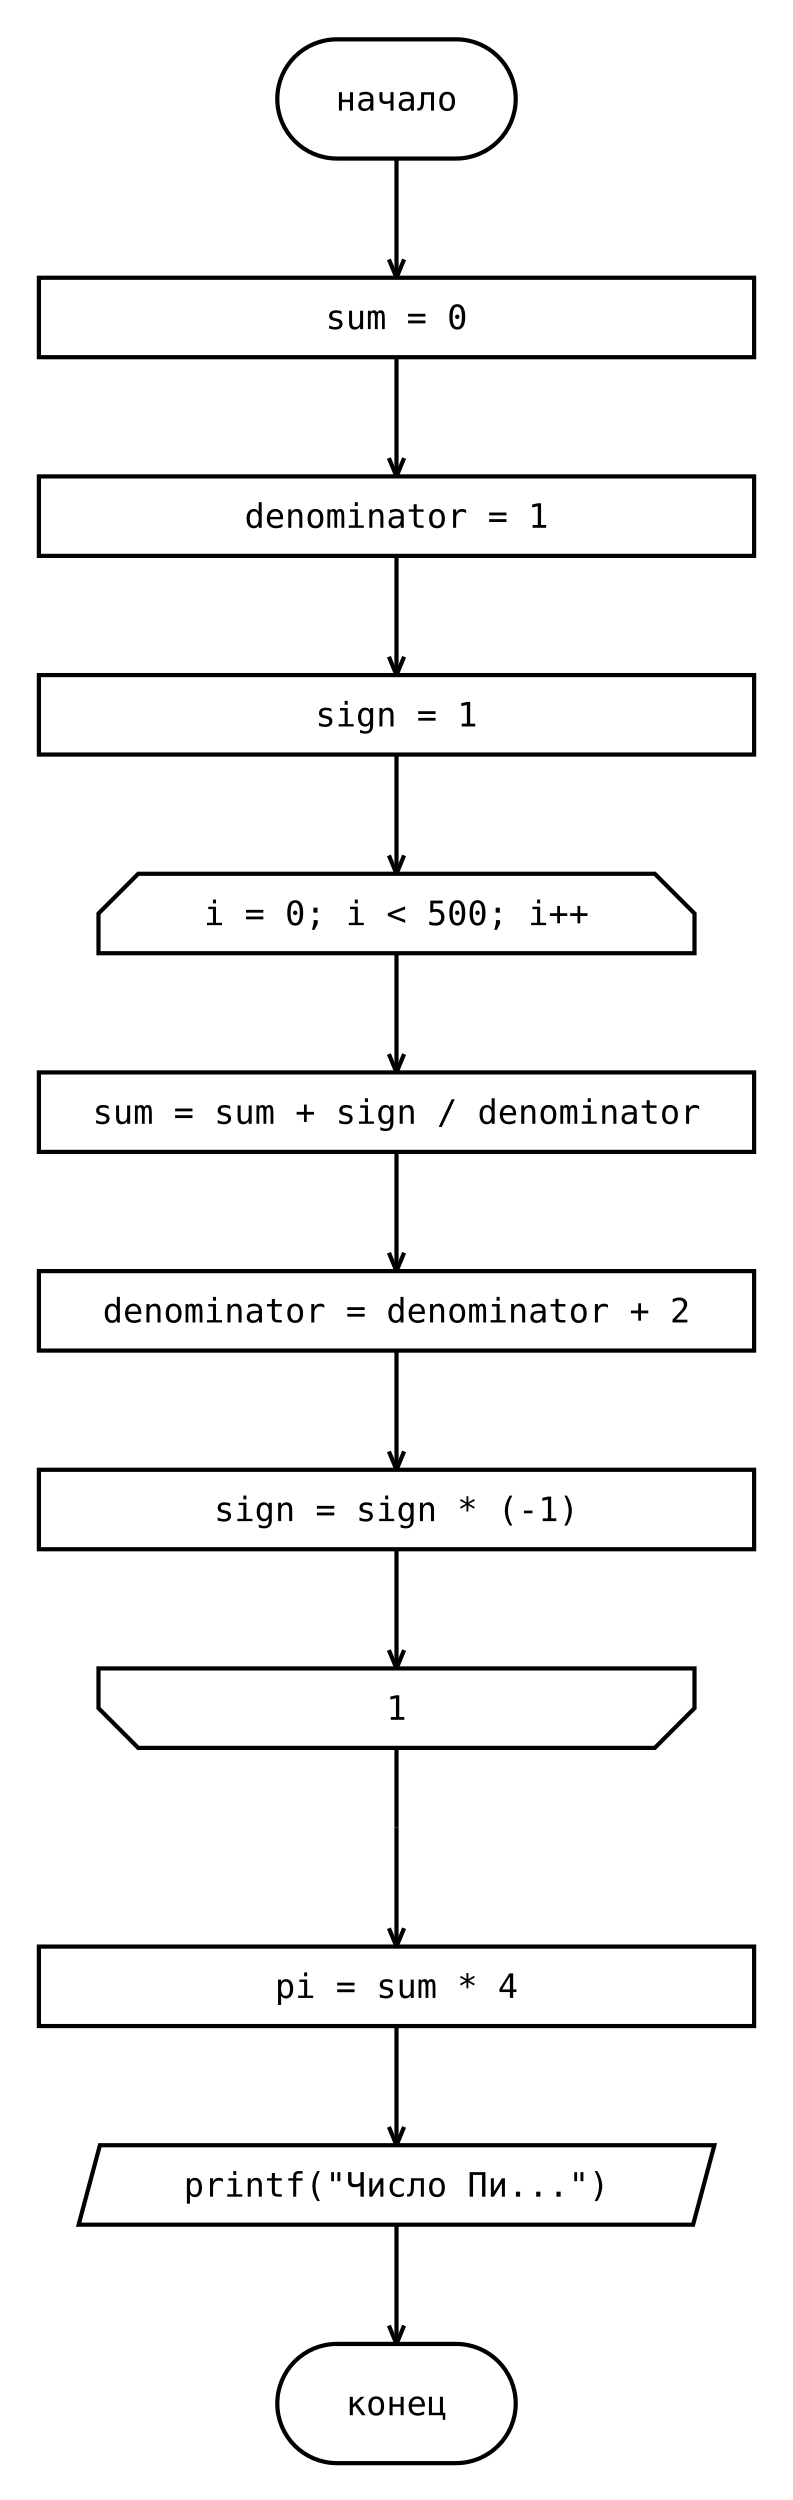
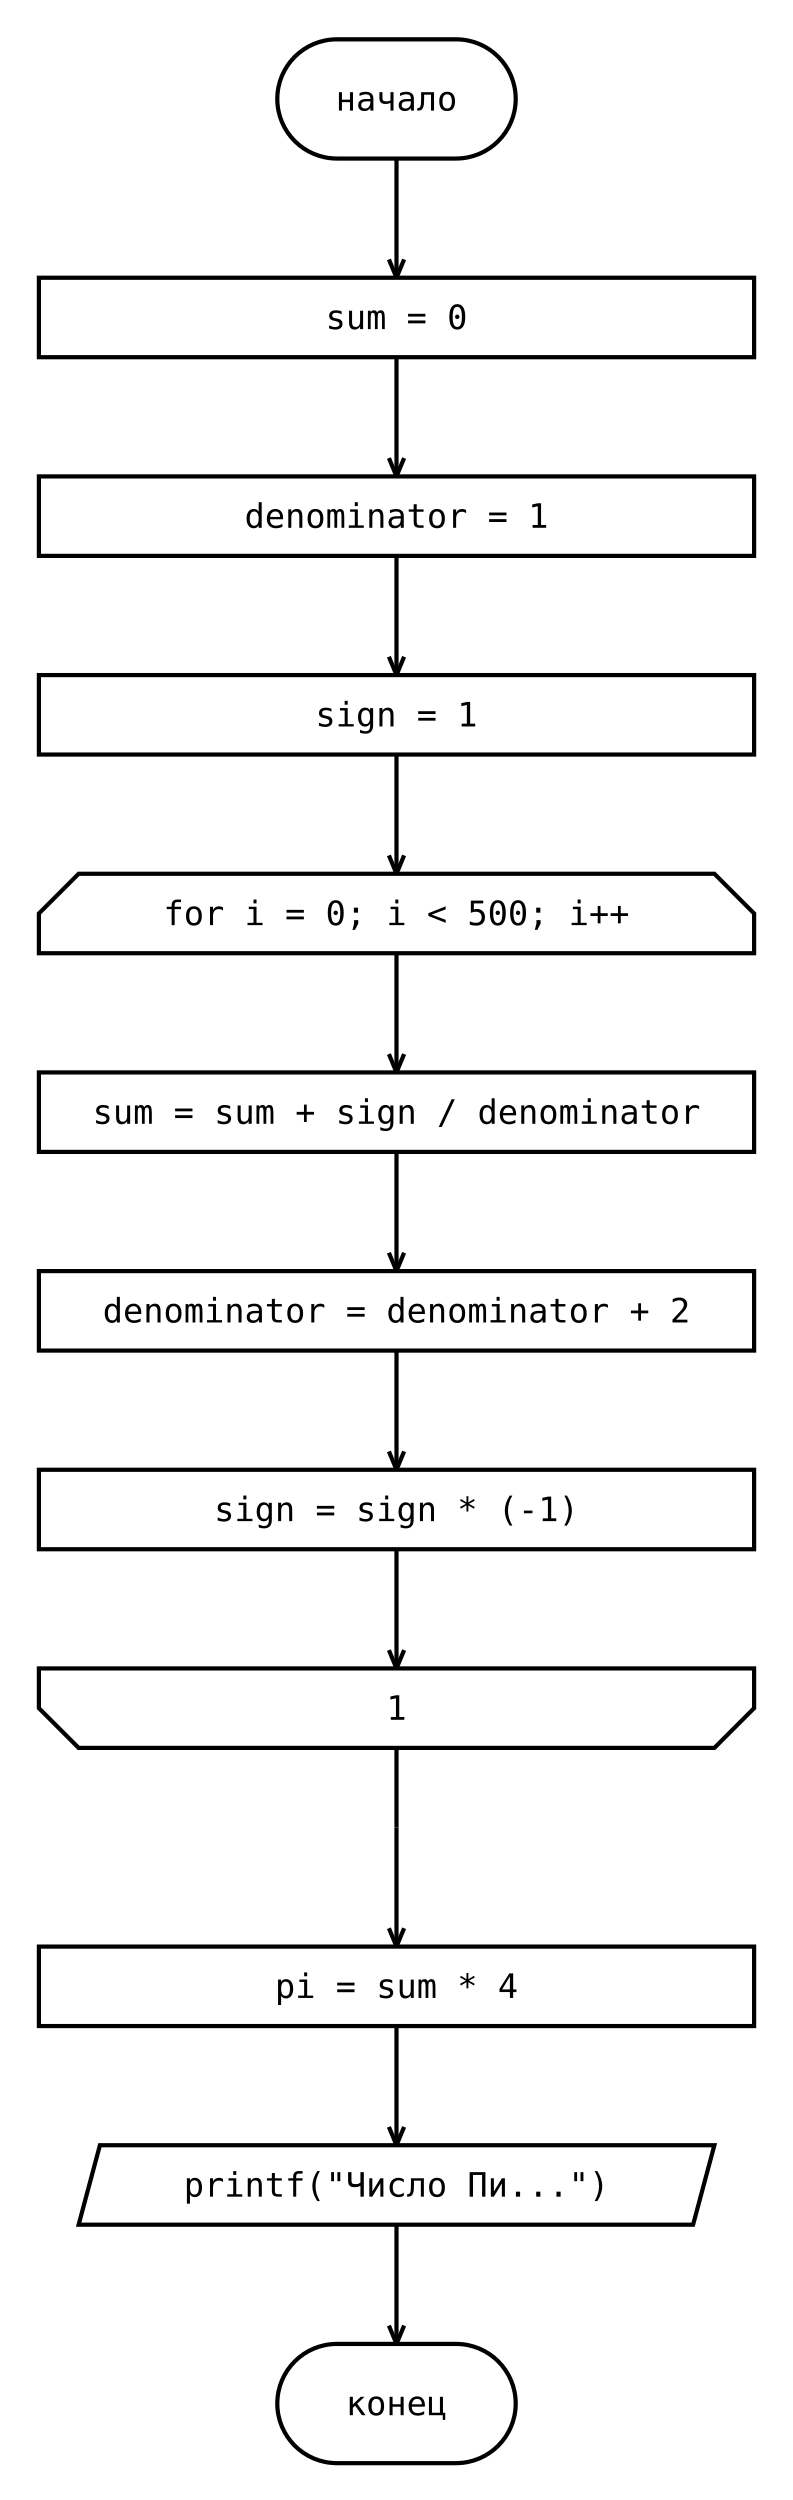
<svg xmlns="http://www.w3.org/2000/svg" width="149.034pt" height="469.843pt" viewBox="0 0 149.034 469.843">
  <rect x="0" y="0" width="149.034" height="469.843" fill="#ffffff" />
  <g transform="translate(74.517 -15.011) scale(0.527)">
    <polyline points="0,85.02 0,127.53" fill="none" stroke="black" stroke-width="1.5" stroke-linejoin="miter" />
    <path d="M 2.711 120.984 L 0 127.53 M -2.711 120.984 L 0 127.53" fill="none" stroke="black" stroke-width="1.5" />
    <polyline points="0,155.87 0,198.38" fill="none" stroke="black" stroke-width="1.5" stroke-linejoin="miter" />
    <path d="M 2.711 191.834 L 0 198.38 M -2.711 191.834 L 0 198.38" fill="none" stroke="black" stroke-width="1.5" />
    <polyline points="0,226.72 0,269.23" fill="none" stroke="black" stroke-width="1.5" stroke-linejoin="miter" />
    <path d="M 2.711 262.684 L 0 269.23 M -2.711 262.684 L 0 269.23" fill="none" stroke="black" stroke-width="1.5" />
    <polyline points="0,297.57 0,340.08" fill="none" stroke="black" stroke-width="1.5" stroke-linejoin="miter" />
    <path d="M 2.711 333.534 L 0 340.08 M -2.711 333.534 L 0 340.08" fill="none" stroke="black" stroke-width="1.5" />
    <polyline points="0,368.42 0,410.93" fill="none" stroke="black" stroke-width="1.5" stroke-linejoin="miter" />
    <path d="M 2.711 404.384 L 0 410.93 M -2.711 404.384 L 0 410.93" fill="none" stroke="black" stroke-width="1.5" />
    <polyline points="0,439.27 0,481.78" fill="none" stroke="black" stroke-width="1.5" stroke-linejoin="miter" />
    <path d="M 2.711 475.234 L 0 481.78 M -2.711 475.234 L 0 481.78" fill="none" stroke="black" stroke-width="1.5" />
    <polyline points="0,510.12 0,552.63" fill="none" stroke="black" stroke-width="1.5" stroke-linejoin="miter" />
    <path d="M 2.711 546.084 L 0 552.63 M -2.711 546.084 L 0 552.63" fill="none" stroke="black" stroke-width="1.5" />
    <polyline points="0,580.97 0,623.48" fill="none" stroke="black" stroke-width="1.5" stroke-linejoin="miter" />
    <path d="M 2.711 616.934 L 0 623.48 M -2.711 616.934 L 0 623.48" fill="none" stroke="black" stroke-width="1.5" />
    <polyline points="0,651.82 0,680.16" fill="none" stroke="black" stroke-width="1.5" stroke-linejoin="miter" />
    <polyline points="0,680.16 0,722.67" fill="none" stroke="black" stroke-width="1.5" stroke-linejoin="miter" />
    <path d="M 2.711 716.124 L 0 722.67 M -2.711 716.124 L 0 722.67" fill="none" stroke="black" stroke-width="1.5" />
    <polyline points="0,751.01 0,793.52" fill="none" stroke="black" stroke-width="1.5" stroke-linejoin="miter" />
    <path d="M 2.711 786.974 L 0 793.52 M -2.711 786.974 L 0 793.52" fill="none" stroke="black" stroke-width="1.5" />
    <polyline points="0,821.86 0,864.37" fill="none" stroke="black" stroke-width="1.5" stroke-linejoin="miter" />
    <path d="M 2.711 857.824 L 0 864.37 M -2.711 857.824 L 0 864.37" fill="none" stroke="black" stroke-width="1.5" />
    <rect x="-42.51" y="42.51" width="85.02" height="42.51" rx="21.255" ry="21.255" fill="white" stroke="black" stroke-width="1.5" stroke-linejoin="miter" />
    <text x="0" y="63.765" font-family="DejaVu Sans Mono, monospace" font-size="12" font-weight="normal" text-anchor="middle" dominant-baseline="central">
      <tspan x="0" dy="0">начало</tspan>
    </text>
    <rect x="-127.53" y="127.53" width="255.06" height="28.34" fill="white" stroke="black" stroke-width="1.5" stroke-linejoin="miter" />
    <text x="0" y="141.7" font-family="DejaVu Sans Mono, monospace" font-size="12" font-weight="normal" text-anchor="middle" dominant-baseline="central">
      <tspan x="0" dy="0">sum = 0</tspan>
    </text>
    <rect x="-127.53" y="198.38" width="255.06" height="28.34" fill="white" stroke="black" stroke-width="1.5" stroke-linejoin="miter" />
    <text x="0" y="212.55" font-family="DejaVu Sans Mono, monospace" font-size="12" font-weight="normal" text-anchor="middle" dominant-baseline="central">
      <tspan x="0" dy="0">denominator = 1</tspan>
    </text>
    <rect x="-127.53" y="269.23" width="255.06" height="28.34" fill="white" stroke="black" stroke-width="1.5" stroke-linejoin="miter" />
    <text x="0" y="283.4" font-family="DejaVu Sans Mono, monospace" font-size="12" font-weight="normal" text-anchor="middle" dominant-baseline="central">
      <tspan x="0" dy="0">sign = 1</tspan>
    </text>
-     <polygon points="-92.105,340.08 92.105,340.08 106.275,354.25 106.275,368.42 -106.275,368.42 -106.275,354.25" fill="white" stroke="black" stroke-width="1.5" stroke-linejoin="miter" />
+     <polygon points="-113.36,340.08 113.36,340.08 127.53,354.25 127.53,368.42 -127.53,368.42 -127.53,354.25" fill="white" stroke="black" stroke-width="1.5" stroke-linejoin="miter" />
    <text x="0" y="354.25" font-family="DejaVu Sans Mono, monospace" font-size="12" font-weight="normal" text-anchor="middle" dominant-baseline="central">
-       <tspan x="0" dy="0">i = 0; i &lt; 500; i++</tspan>
+       <tspan x="0" dy="0">for i = 0; i &lt; 500; i++</tspan>
    </text>
    <rect x="-127.53" y="410.93" width="255.06" height="28.34" fill="white" stroke="black" stroke-width="1.5" stroke-linejoin="miter" />
    <text x="0" y="425.1" font-family="DejaVu Sans Mono, monospace" font-size="12" font-weight="normal" text-anchor="middle" dominant-baseline="central">
      <tspan x="0" dy="0">sum = sum + sign / denominator</tspan>
    </text>
    <rect x="-127.53" y="481.78" width="255.06" height="28.34" fill="white" stroke="black" stroke-width="1.5" stroke-linejoin="miter" />
    <text x="0" y="495.95" font-family="DejaVu Sans Mono, monospace" font-size="12" font-weight="normal" text-anchor="middle" dominant-baseline="central">
      <tspan x="0" dy="0">denominator = denominator + 2</tspan>
    </text>
    <rect x="-127.53" y="552.63" width="255.06" height="28.34" fill="white" stroke="black" stroke-width="1.5" stroke-linejoin="miter" />
    <text x="0" y="566.8" font-family="DejaVu Sans Mono, monospace" font-size="12" font-weight="normal" text-anchor="middle" dominant-baseline="central">
      <tspan x="0" dy="0">sign = sign * (-1)</tspan>
    </text>
-     <polygon points="-106.275,623.48 106.275,623.48 106.275,637.65 92.105,651.82 -92.105,651.82 -106.275,637.65" fill="white" stroke="black" stroke-width="1.5" stroke-linejoin="miter" />
+     <polygon points="-127.53,623.48 127.53,623.48 127.53,637.65 113.36,651.82 -113.36,651.82 -127.53,637.65" fill="white" stroke="black" stroke-width="1.5" stroke-linejoin="miter" />
    <text x="0" y="637.65" font-family="DejaVu Sans Mono, monospace" font-size="12" font-weight="normal" text-anchor="middle" dominant-baseline="central">
      <tspan x="0" dy="0">1</tspan>
    </text>
    <rect x="-127.53" y="722.67" width="255.06" height="28.34" fill="white" stroke="black" stroke-width="1.5" stroke-linejoin="miter" />
    <text x="0" y="736.84" font-family="DejaVu Sans Mono, monospace" font-size="12" font-weight="normal" text-anchor="middle" dominant-baseline="central">
      <tspan x="0" dy="0">pi = sum * 4</tspan>
    </text>
    <polygon points="-105.766,793.52 113.36,793.52 105.766,821.86 -113.36,821.86" fill="white" stroke="black" stroke-width="1.5" stroke-linejoin="miter" />
    <text x="0" y="807.69" font-family="DejaVu Sans Mono, monospace" font-size="12" font-weight="normal" text-anchor="middle" dominant-baseline="central">
      <tspan x="0" dy="0">printf("Число Пи...")</tspan>
    </text>
    <rect x="-42.51" y="864.37" width="85.02" height="42.51" rx="21.255" ry="21.255" fill="white" stroke="black" stroke-width="1.5" stroke-linejoin="miter" />
    <text x="0" y="885.625" font-family="DejaVu Sans Mono, monospace" font-size="12" font-weight="normal" text-anchor="middle" dominant-baseline="central">
      <tspan x="0" dy="0">конец</tspan>
    </text>
  </g>
</svg>
